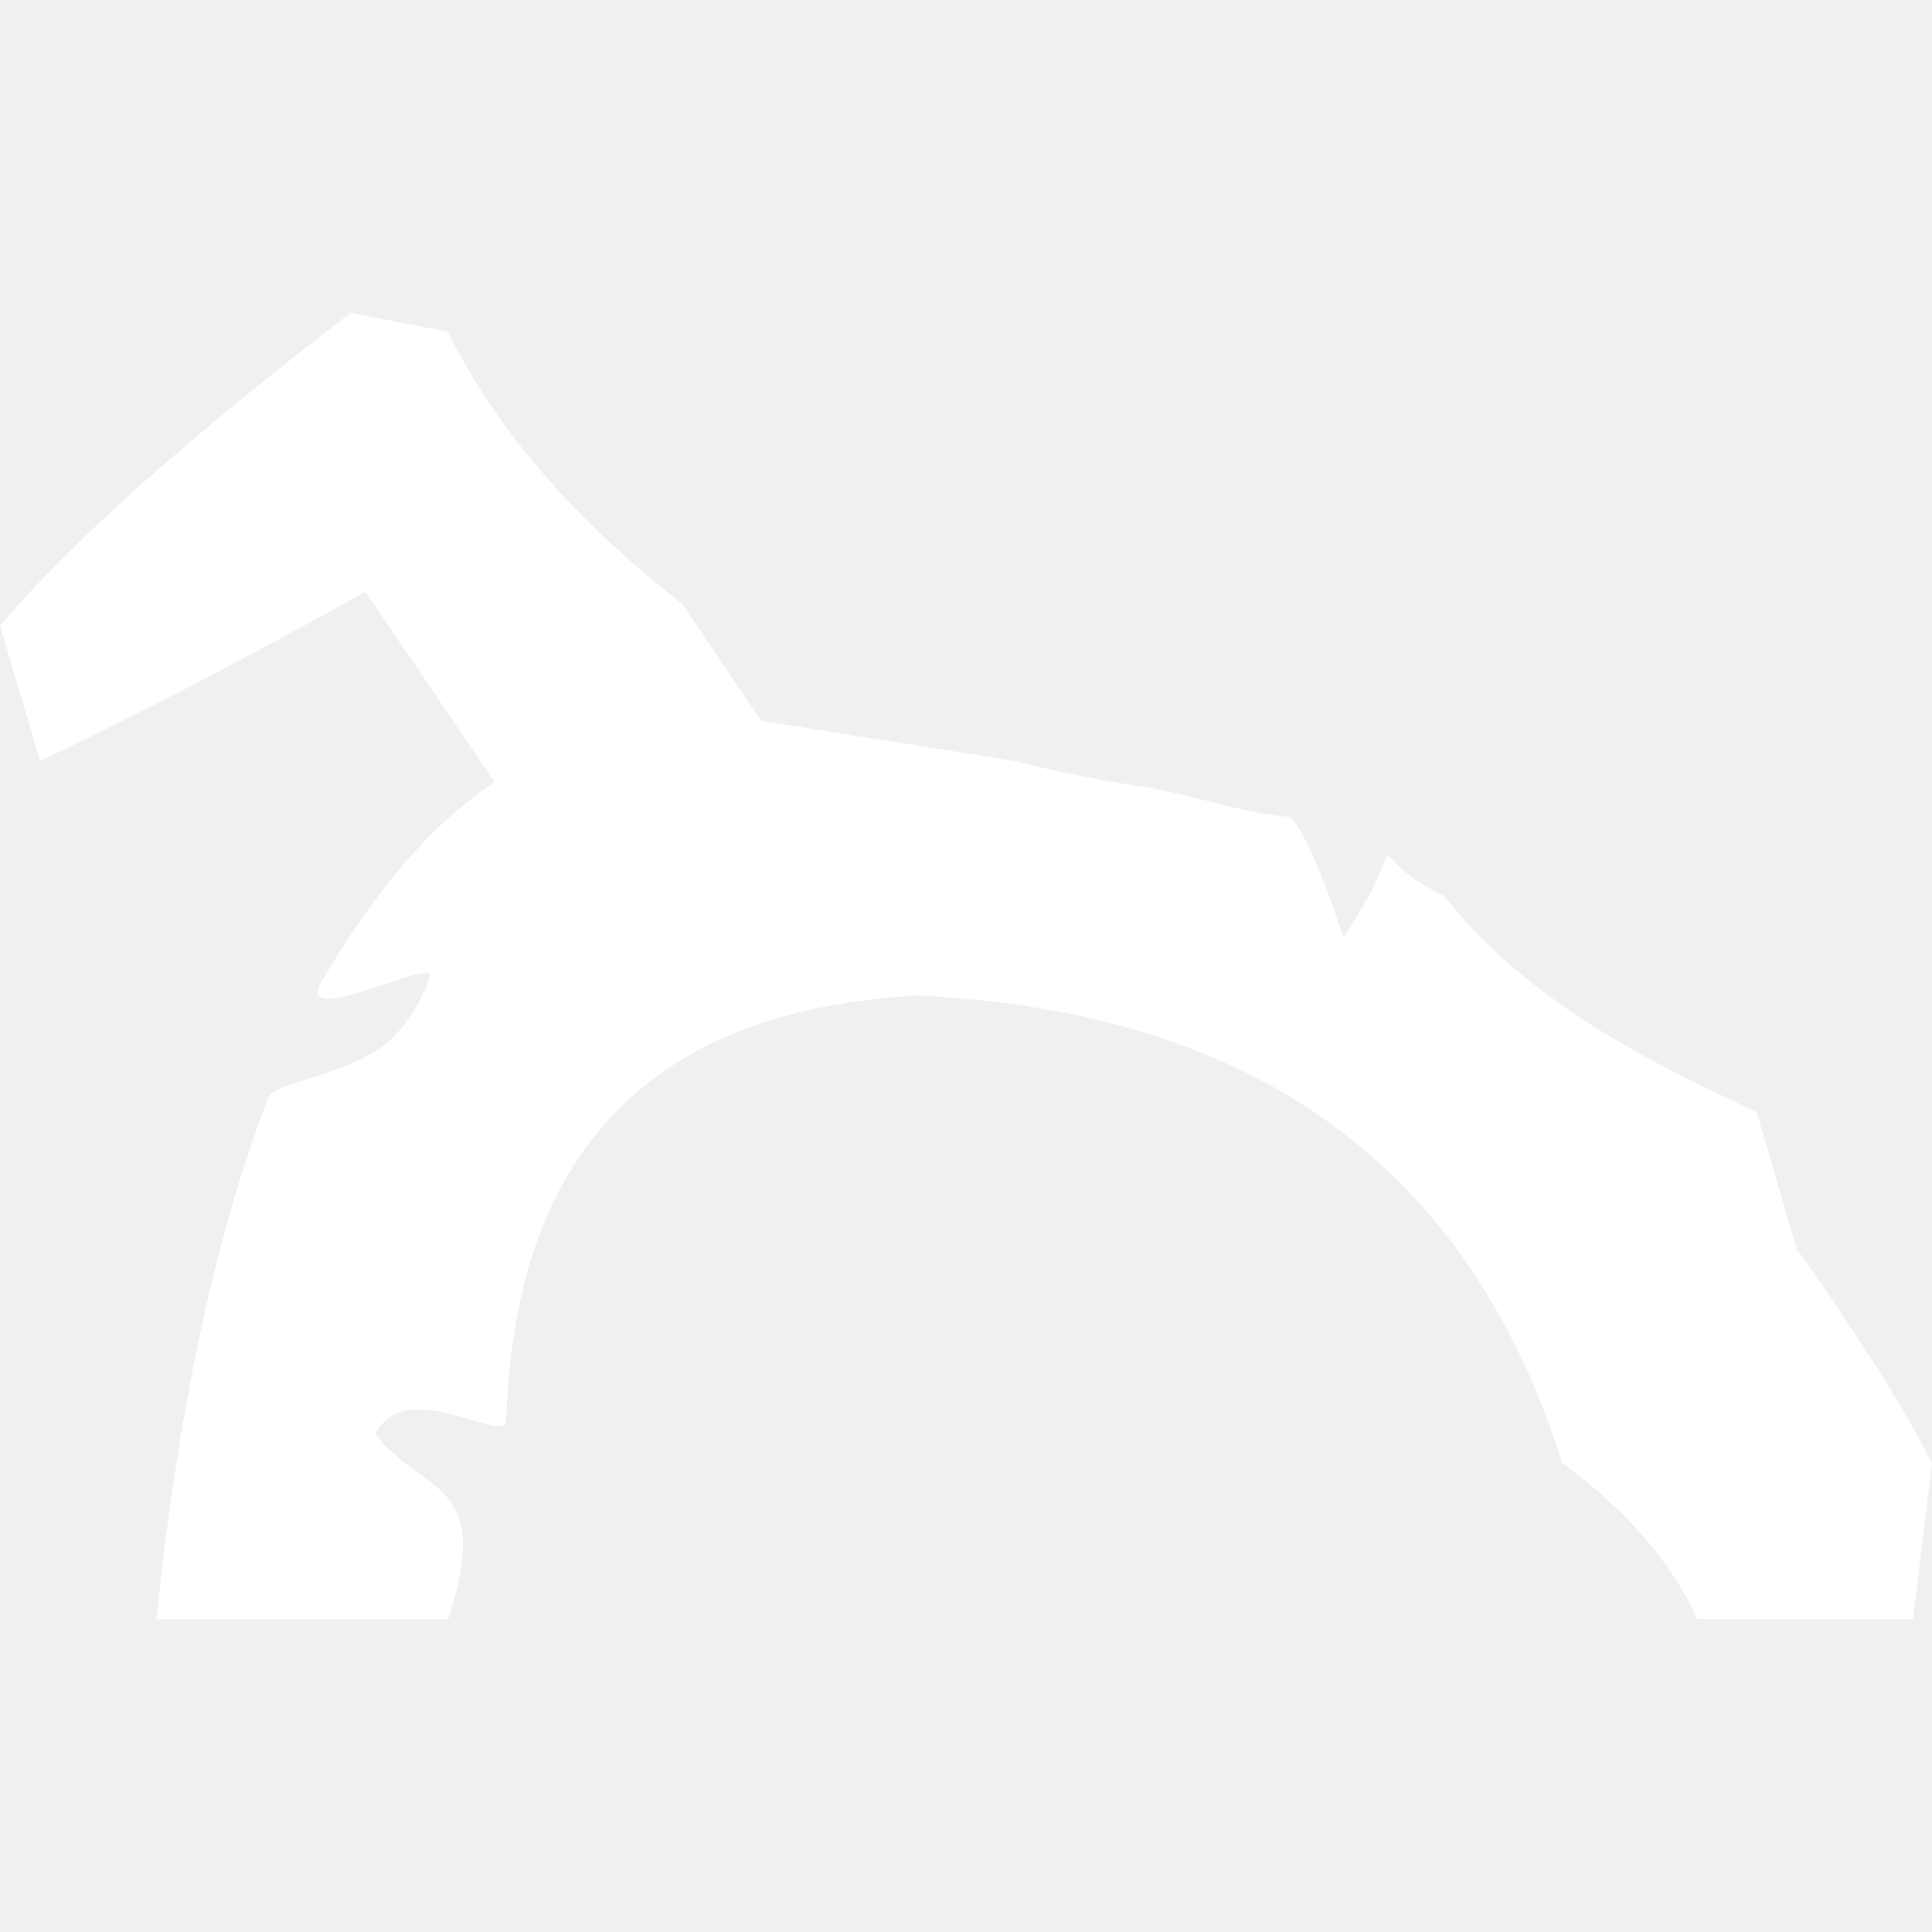
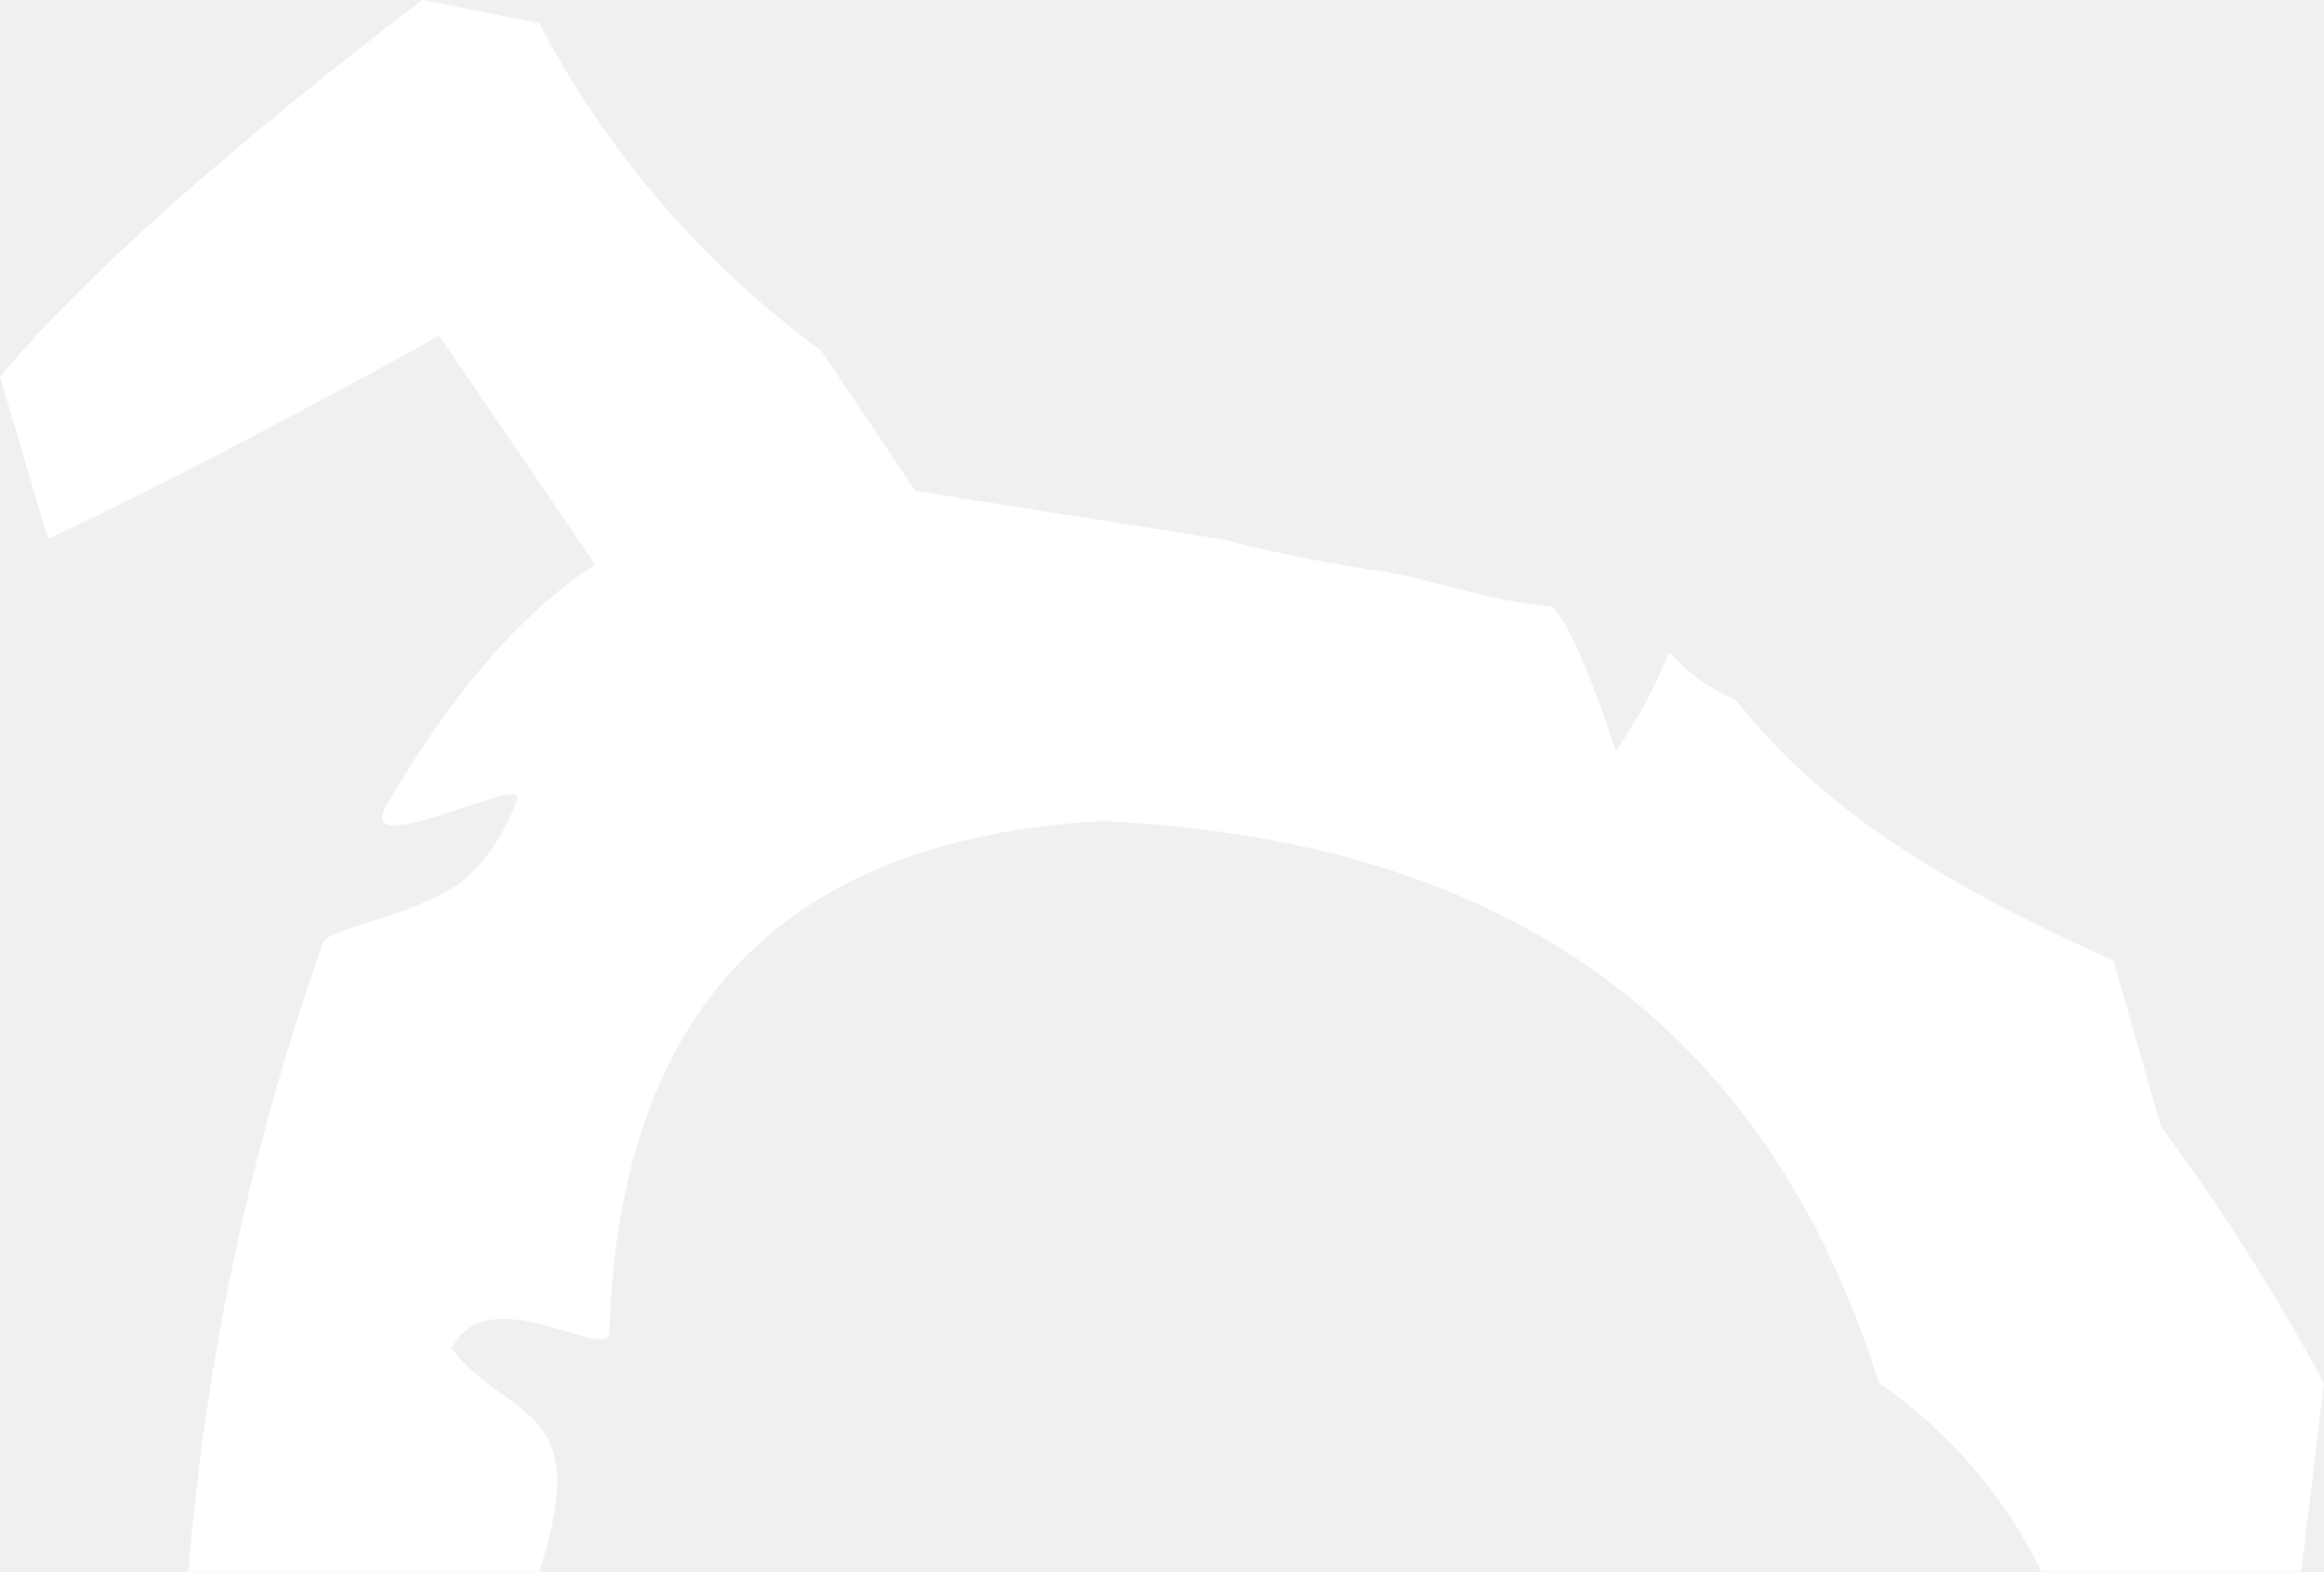
- <svg xmlns="http://www.w3.org/2000/svg" viewBox="0 0 24.184 16.352" width="32" height="32" fill="#FFFFFF">
-   <path d="M0 3.916C.9 2.858 2.364 1.552 4.392 0L5.61.238c.582 1.2 1.561 2.337 2.937 3.413l.98 1.456 3.174.502c.477.124.997.23 1.562.318.564.07 1.214.33 1.885.384.276.257.668 1.508.668 1.508.966-1.453.096-1.079 1.257-.523.952 1.2 2.258 1.947 3.916 2.706l.502 1.72c.247.335.512.723.794 1.164.3.44.6.943.9 1.508l-.238 1.958h-2.7c-.317-.706-.881-1.358-1.693-1.958-1.164-3.704-3.854-5.654-8.07-5.848-3.325.177-5.041 1.949-5.148 5.316-.01.33-1.262-.582-1.638.175.606.77 1.483.56.912 2.315H1.958c.272-2.64.74-4.817 1.403-6.534.066-.173.813-.24 1.376-.6.33-.211.575-.674.643-.913.07-.25-1.73.697-1.348.053.64-1.08 1.324-1.93 2.16-2.484L4.576 3.493c-.635.352-1.287.705-1.958 1.058-.67.353-1.375.706-2.116 1.058z" />
+ <svg xmlns="http://www.w3.org/2000/svg" width="47.33" height="32" fill="#fff" viewBox="0 0 35.77 16.35">
+   <path d="M0 1.88C1.33.3 3.5-1.62 6.5-3.92l1.8.36a14.7 14.7 0 0 0 4.34 5.04l1.45 2.16 4.7.74c.7.18 1.47.34 2.3.47.84.1 1.8.49 2.8.57.4.38.98 2.23.98 2.23 1.43-2.15.14-1.6 1.86-.78 1.4 1.78 3.34 2.88 5.8 4l.73 2.55a33.15 33.15 0 0 1 2.51 3.95l-.35 2.9h-4a7.52 7.52 0 0 0-2.5-2.9c-1.72-5.48-5.7-8.36-11.94-8.65-4.91.26-7.45 2.89-7.6 7.87-.02.48-1.88-.87-2.43.25.9 1.14 2.2.83 1.35 3.43H2.9a38.1 38.1 0 0 1 2.07-9.67c.1-.25 1.2-.35 2.04-.88.48-.31.85-1 .95-1.35.1-.37-2.56 1.03-2 .08.95-1.6 1.96-2.86 3.2-3.68l-2.4-3.52c-.93.52-1.9 1.04-2.89 1.56A84.5 84.5 0 0 1 .74 4.38Z" />
</svg>
